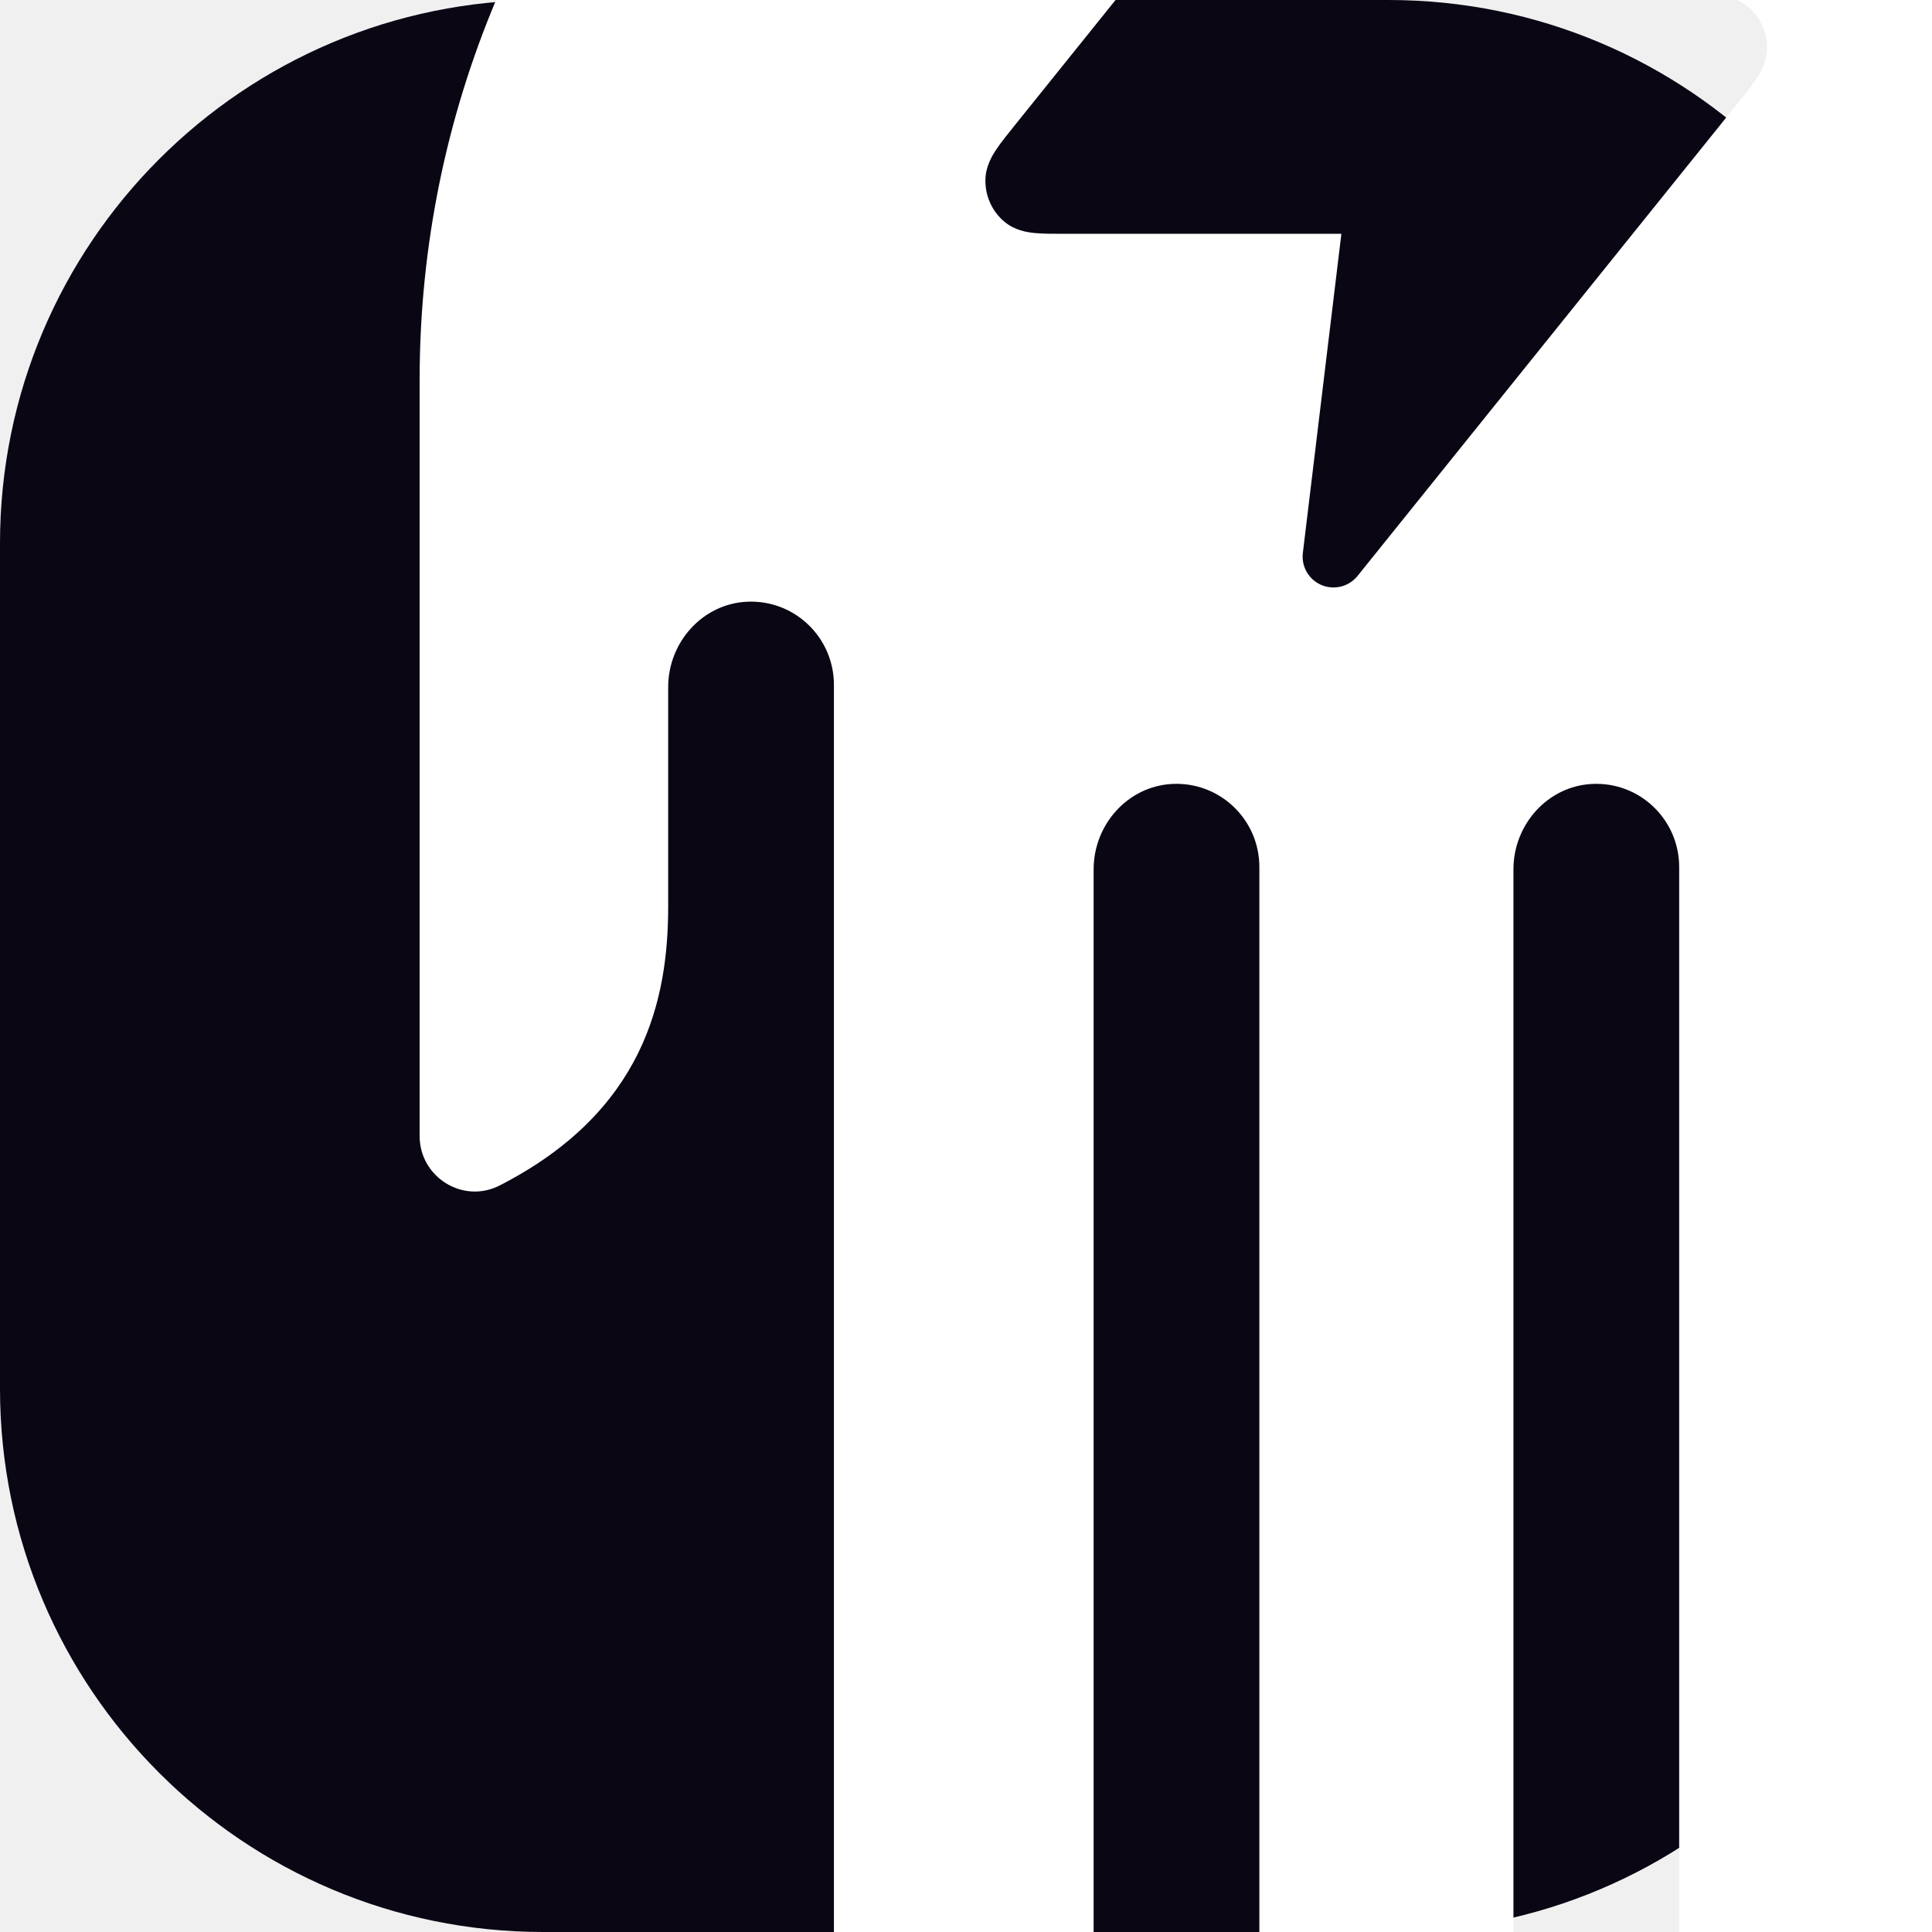
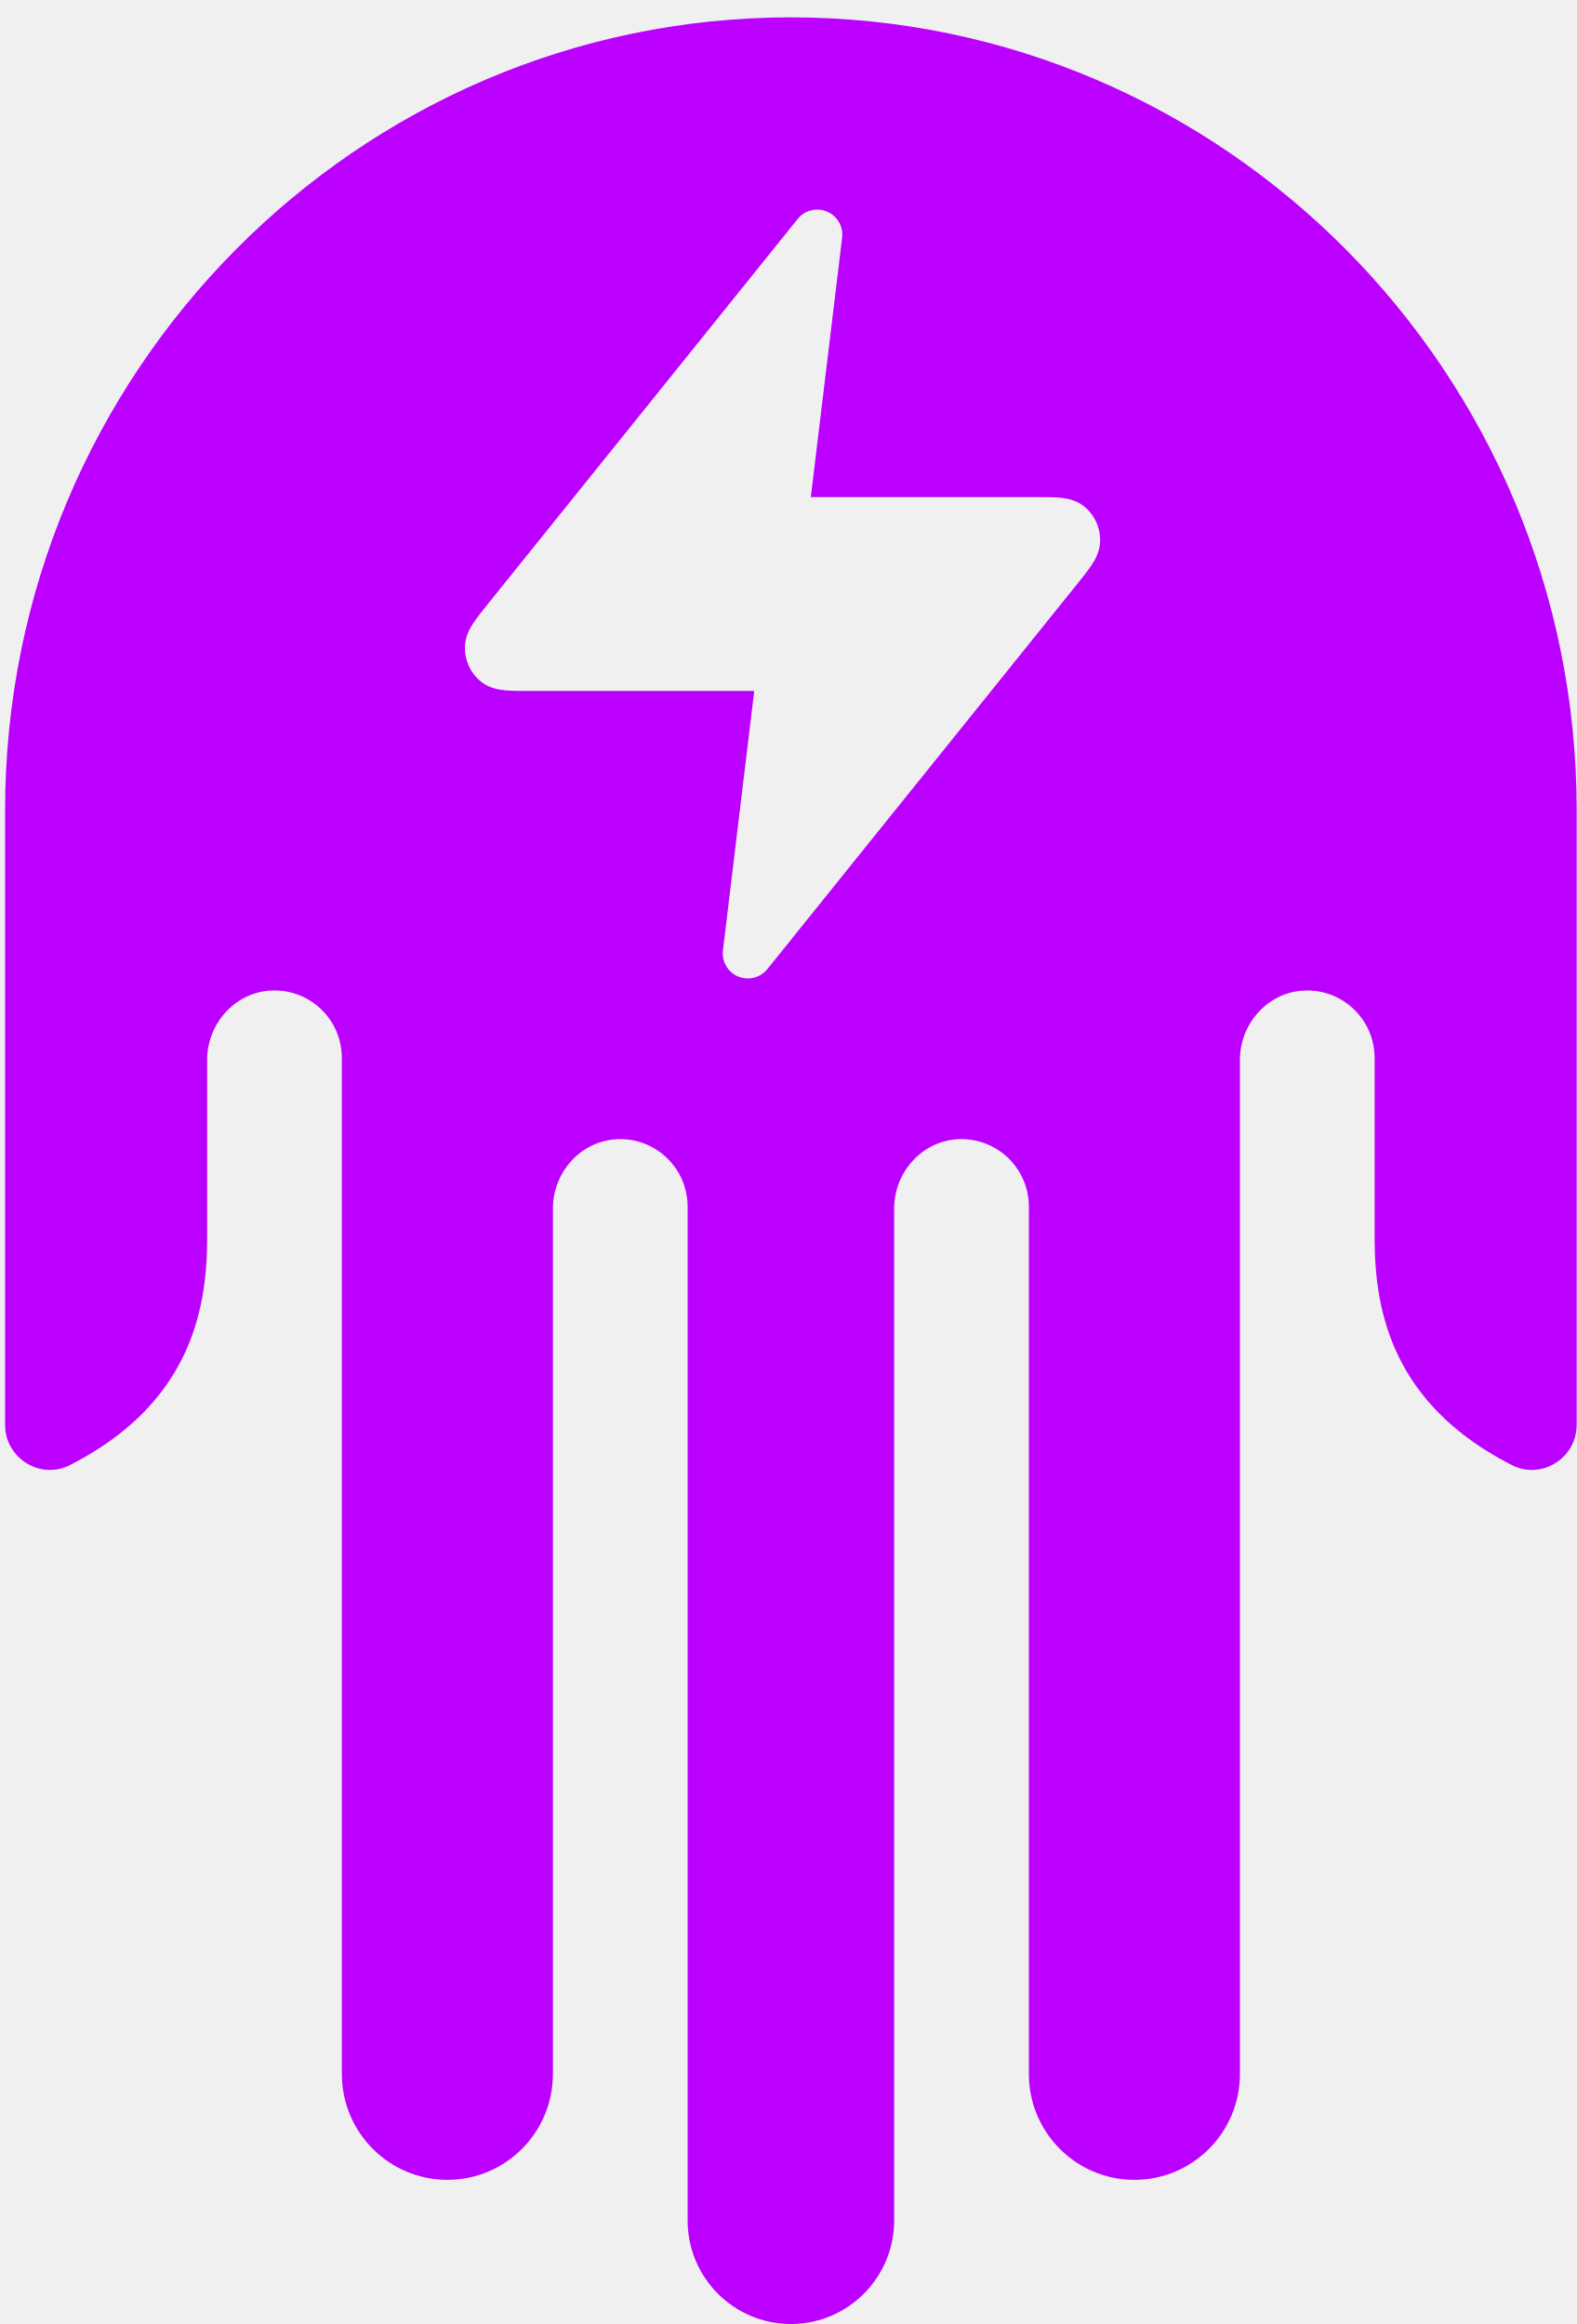
- <svg xmlns="http://www.w3.org/2000/svg" width="512" height="512" viewBox="0 0 512 512" fill="none">
-   <rect width="512" height="512" rx="144" fill="#0A0614" />
-   <g transform="rotate(180 256 256)">
-     <path d="M379.592 197.835C341.296 217.442 334.925 247.068 334.925 271.779V329.914C334.925 341.771 325.84 351.982 314.034 352.536C301.418 353.134 291.005 343.043 291.005 330.521V-0.588C291.005 -19.646 275.599 -35.105 256.59 -35.105C237.581 -35.105 222.175 -19.646 222.175 -0.588V281.621C222.175 293.485 213.091 303.696 201.284 304.25C188.669 304.848 178.255 294.757 178.255 282.235V-48.568C178.255 -67.222 163.181 -82.345 144.588 -82.345C125.995 -82.345 110.921 -67.222 110.921 -48.568V281.621C110.921 293.485 101.836 303.696 90.031 304.25C77.413 304.848 67.002 294.757 67.002 282.235V-0.588C67.002 -19.646 51.595 -35.105 32.586 -35.105C13.577 -35.105 -1.829 -19.646 -1.829 -0.588V329.914C-1.829 341.771 -10.914 351.982 -22.721 352.536C-35.337 353.134 -45.75 343.043 -45.75 330.521V271.779C-45.75 247.068 -52.121 217.442 -90.417 197.835C-100.118 192.868 -111.62 200.032 -111.62 210.958V411.314C-111.62 553.733 3.254 669.558 144.588 669.558C285.922 669.558 400.795 553.733 400.795 411.314V210.958C400.795 200.032 389.293 192.868 379.592 197.835ZM161.79 356.957C165.15 358.373 167.166 361.843 166.731 365.462L156.521 450.036H230.116C232.913 450.036 235.555 450.035 237.677 450.235C239.727 450.425 243.036 450.913 245.826 453.245C249.117 455.999 250.923 460.094 250.856 464.302C250.809 467.833 249.141 470.645 247.978 472.388C246.776 474.19 245.095 476.275 243.303 478.512L142.333 604.054C140.046 606.9 136.149 607.882 132.782 606.467C129.421 605.051 127.404 601.58 127.84 597.962L138.05 513.387H64.454C61.661 513.387 59.016 513.387 56.894 513.188C54.844 512.997 51.535 512.51 48.745 510.177C45.453 507.424 43.649 503.328 43.715 499.121C43.763 495.589 45.43 492.778 46.593 491.035C47.795 489.232 49.476 487.148 51.269 484.911L152.239 359.369C154.525 356.523 158.423 355.541 161.79 356.957Z" fill="white" />
+ <svg xmlns="http://www.w3.org/2000/svg" width="78" height="115" viewBox="0 0 78 115" fill="none">
+   <g transform="rotate(180 39 57.5)">
+     <path fill-rule="evenodd" clip-rule="evenodd" d="M74.529 42.507C68.719 45.483 67.752 49.977 67.752 53.727V62.55C67.752 64.35 66.373 65.9 64.581 65.984C62.667 66.076 61.088 64.546 61.088 62.645V12.373C61.088 9.48 58.751 7.134 55.867 7.134C52.984 7.134 50.647 9.48 50.647 12.373V55.194C50.647 56.995 49.268 58.544 47.476 58.629C45.563 58.718 43.983 57.188 43.983 55.288V5.128C43.983 2.296 41.696 0 38.874 0C36.052 0 33.765 2.296 33.765 5.128V55.194C33.765 56.995 32.386 58.544 30.594 58.629C28.68 58.718 27.101 57.188 27.101 55.288V12.373C27.101 9.48 24.764 7.134 21.88 7.134C18.997 7.134 16.66 9.48 16.66 12.373V62.55C16.66 64.35 15.281 65.9 13.489 65.984C11.576 66.076 9.996 64.546 9.996 62.645V53.727C9.996 49.977 9.029 45.483 3.218 42.507C1.746 41.752 0 42.84 0 44.499V74.906C0 96.54 17.439 114.141 38.874 114.141C60.309 114.141 77.748 96.54 77.748 74.906V44.499C77.748 42.84 76.002 41.752 74.529 42.507ZM41.486 66.68C41.996 66.895 42.302 67.422 42.236 67.972L40.687 80.809H51.855C52.279 80.809 52.68 80.809 53.002 80.84C53.313 80.868 53.816 80.942 54.239 81.296C54.738 81.713 55.011 82.334 55.002 82.971C54.995 83.504 54.742 83.93 54.566 84.195C54.384 84.468 54.129 84.784 53.857 85.123L38.538 104.166C38.191 104.598 37.6 104.747 37.089 104.532C36.579 104.317 36.273 103.79 36.339 103.24L37.888 90.403H26.719C26.296 90.403 25.895 90.403 25.573 90.374C25.261 90.344 24.758 90.27 24.335 89.916C23.837 89.499 23.563 88.879 23.573 88.243C23.58 87.709 23.833 87.282 24.009 87.019C24.191 86.746 24.446 86.43 24.718 86.091L40.037 67.046C40.384 66.615 40.975 66.466 41.486 66.68Z" fill="#BB00FF" />
  </g>
</svg>
